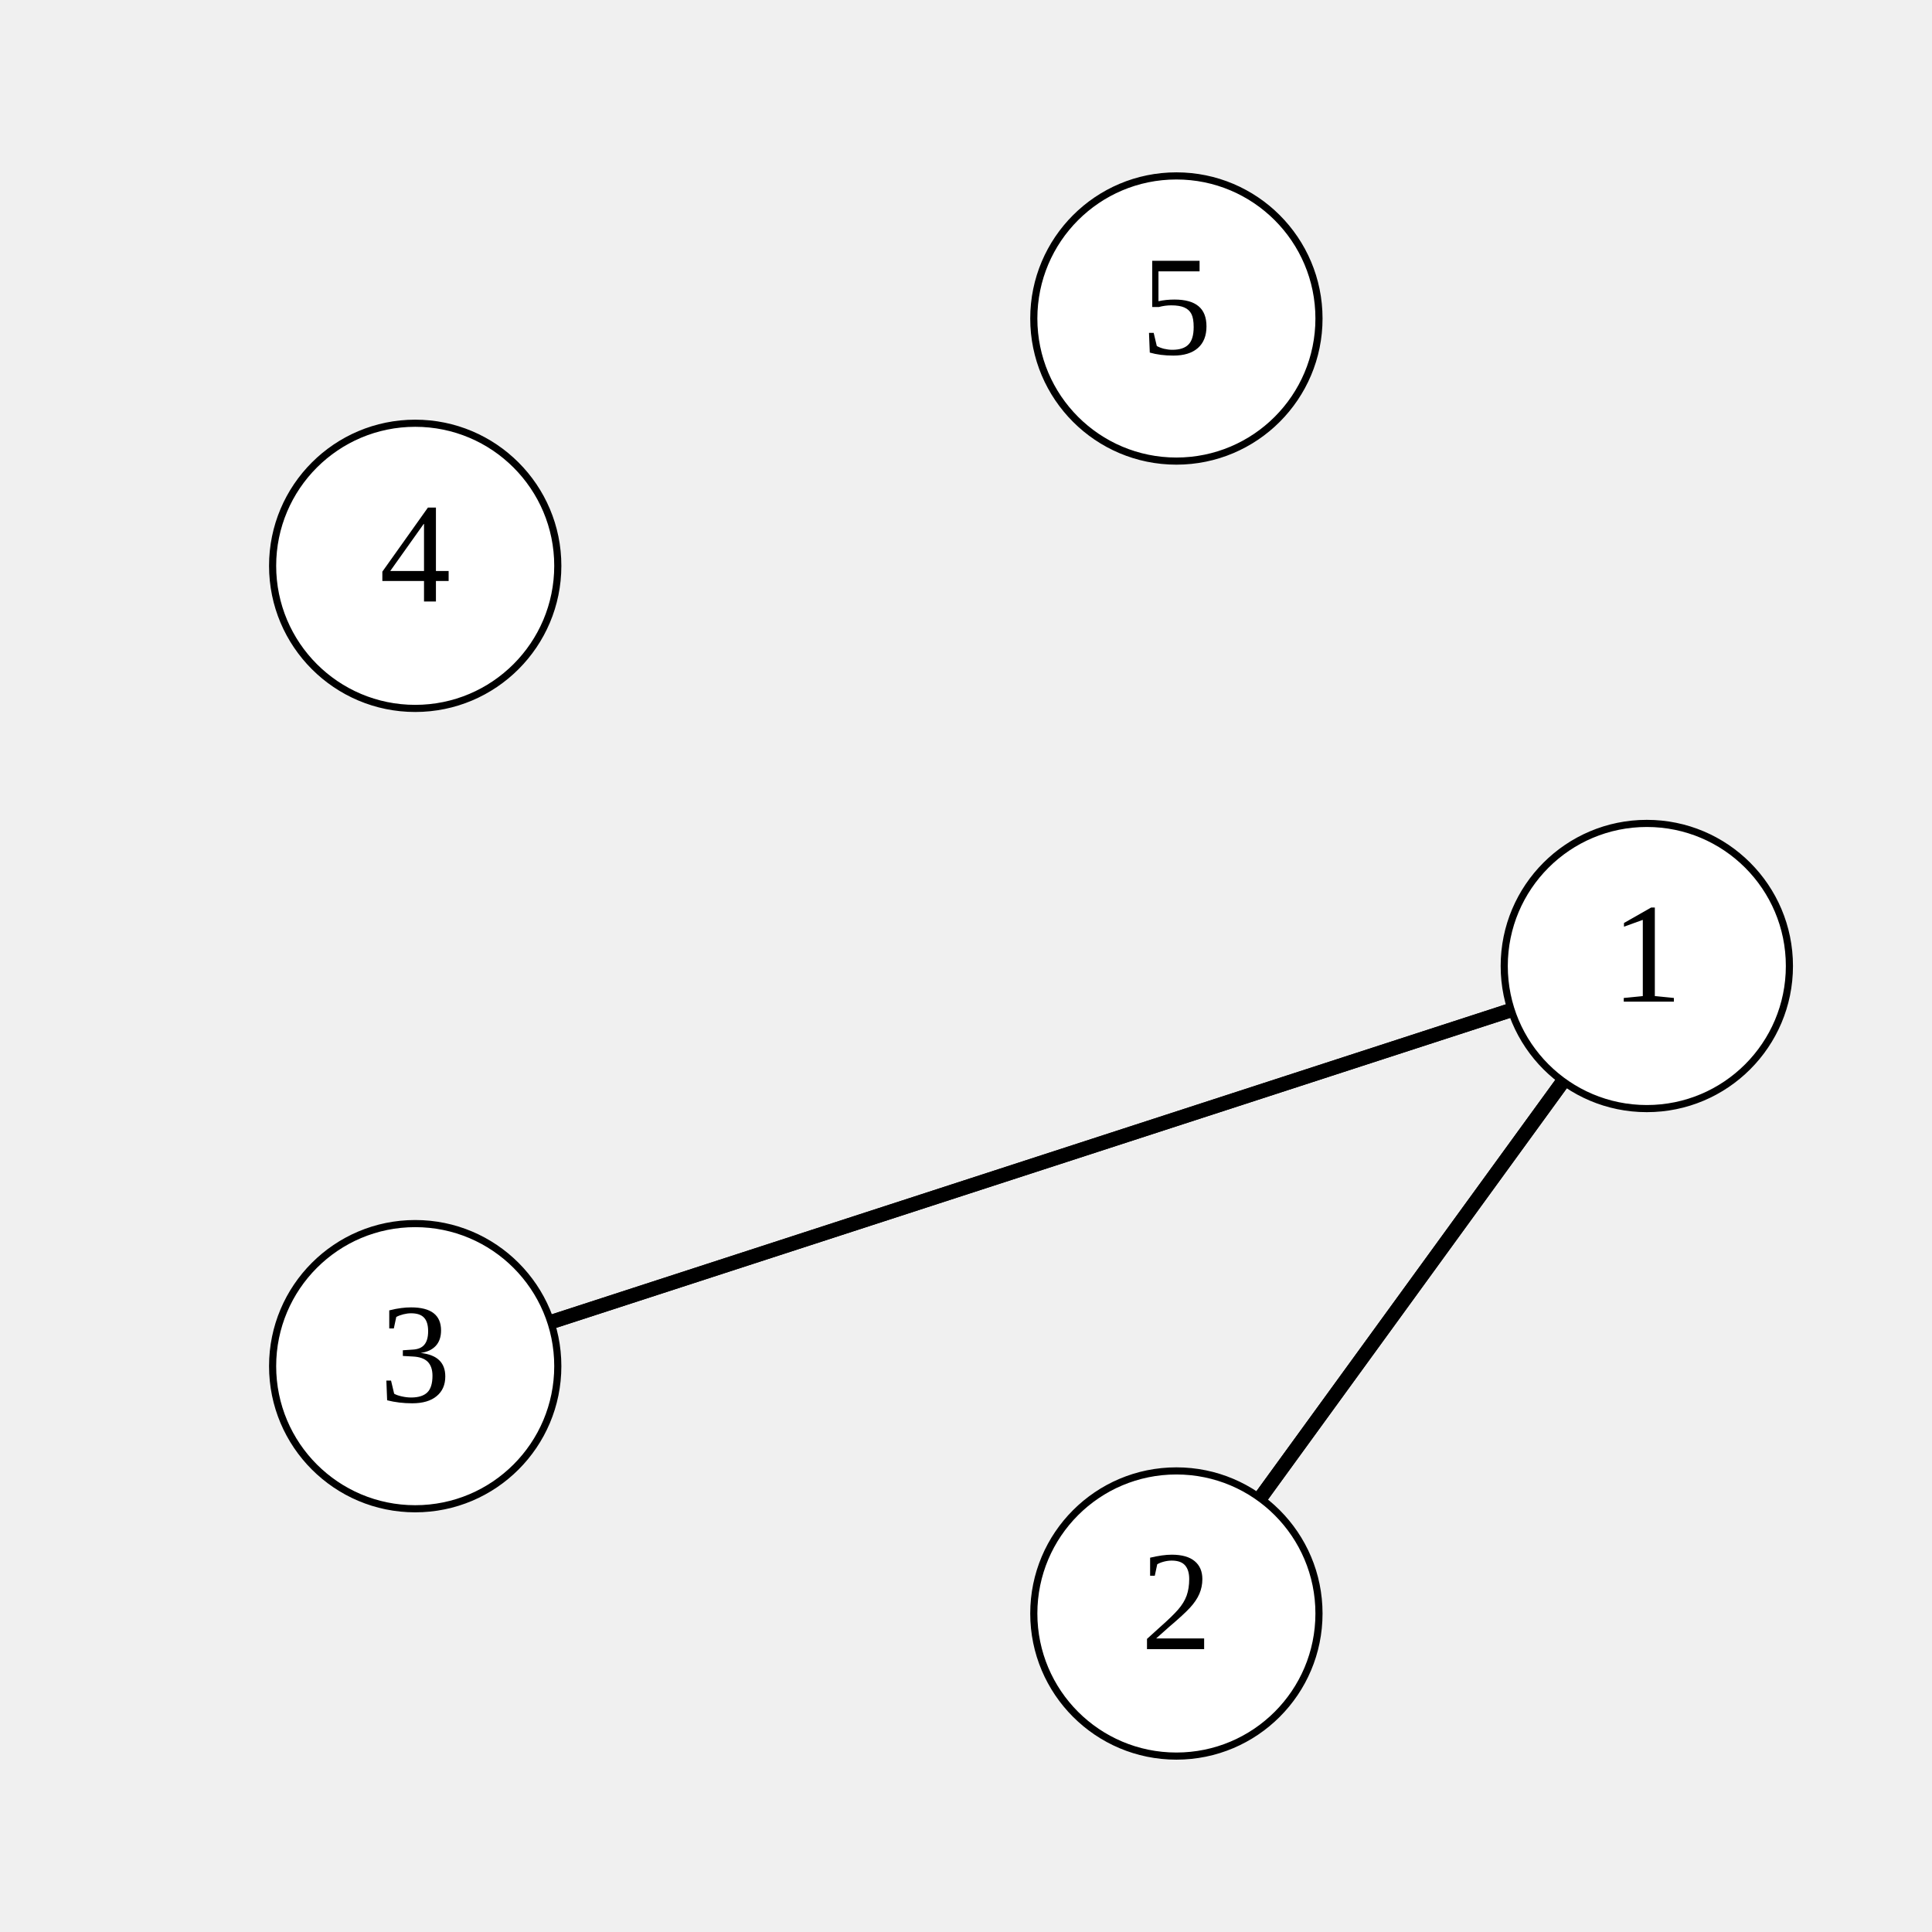
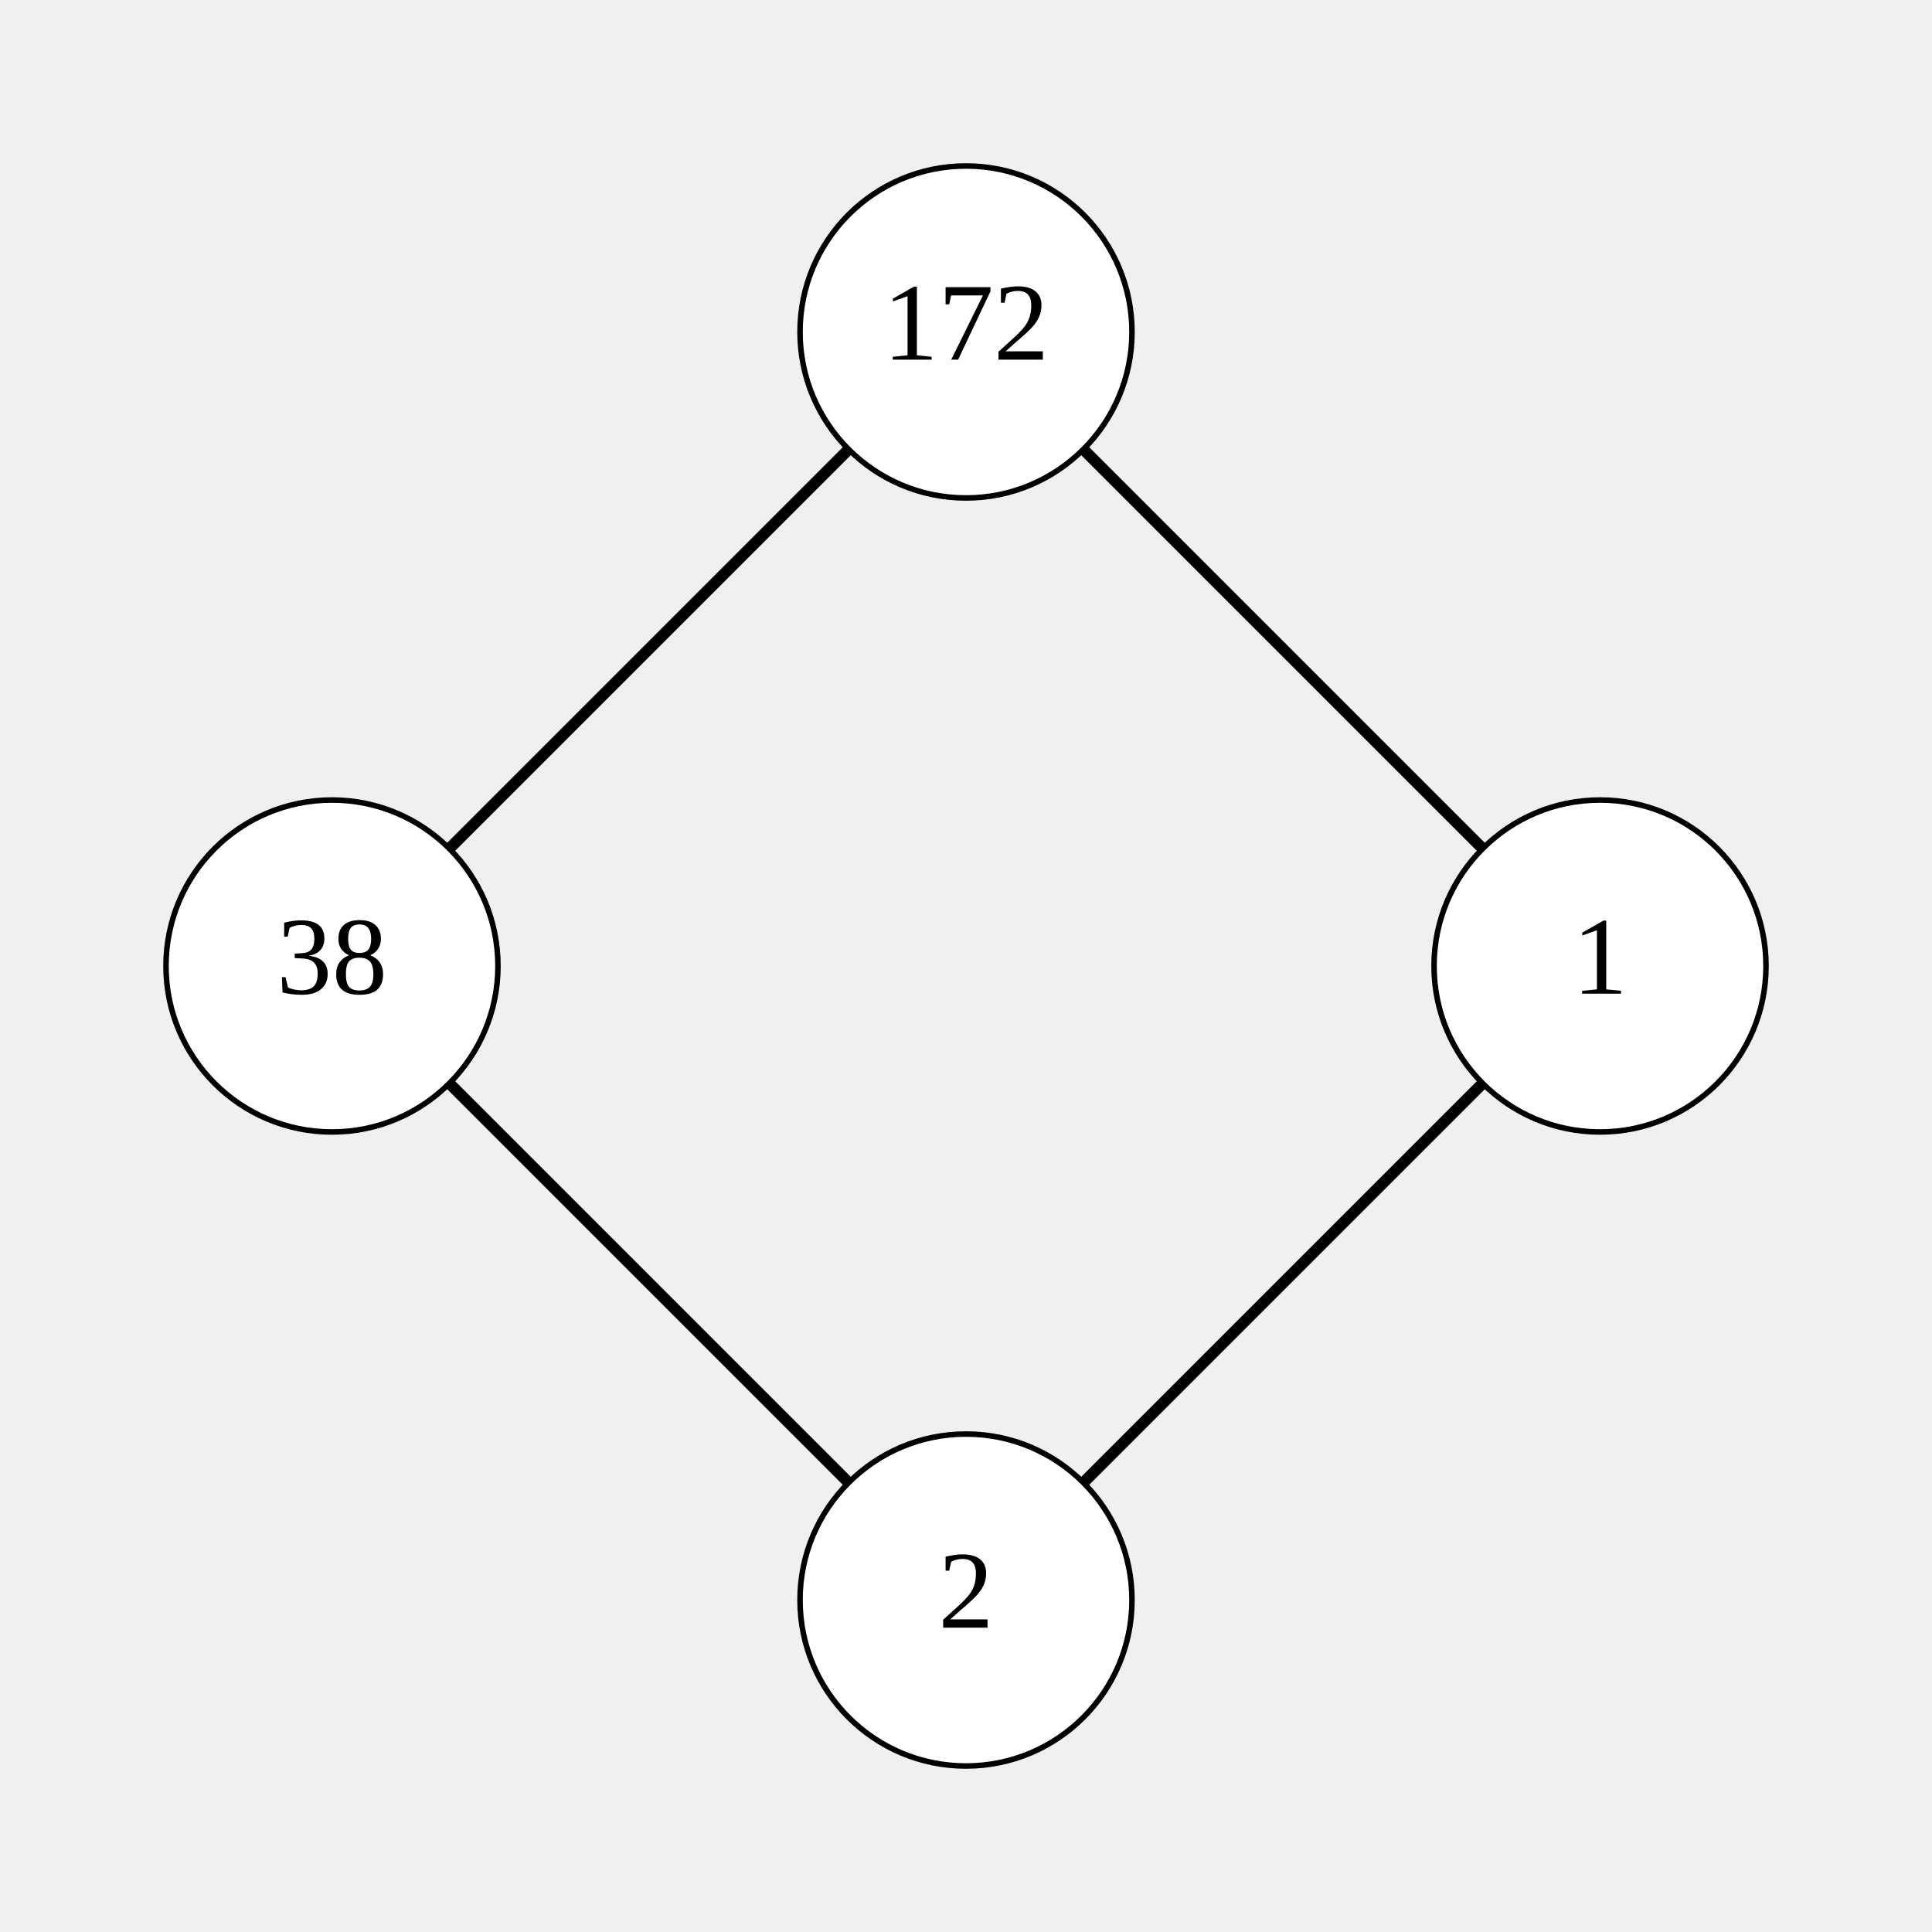
- <svg width="270.985" height="270.985">
-   <line x1="230.985" y1="135.493" x2="165.002" y2="226.312" stroke="black" stroke-width="2" />
-   <line x1="230.985" y1="135.493" x2="58.237" y2="191.622" stroke="black" stroke-width="2" />
-   <line x1="165.002" y1="226.312" x2="230.985" y2="135.493" stroke="black" stroke-width="2" />
-   <line x1="58.237" y1="191.622" x2="230.985" y2="135.493" stroke="black" stroke-width="2" />
-   <circle cx="230.985" cy="135.493" r="20.0" fill="white" stroke="black" stroke-width="1" />
-   <text x="230.985" y="140.493" font-size="20" text-anchor="middle" fill="black">1</text>
-   <circle cx="165.002" cy="226.312" r="20.0" fill="white" stroke="black" stroke-width="1" />
-   <text x="165.002" y="231.312" font-size="20" text-anchor="middle" fill="black">2</text>
-   <circle cx="58.237" cy="191.622" r="20.0" fill="white" stroke="black" stroke-width="1" />
-   <text x="58.237" y="196.622" font-size="20" text-anchor="middle" fill="black">3</text>
-   <circle cx="58.237" cy="79.364" r="20.0" fill="white" stroke="black" stroke-width="1" />
-   <text x="58.237" y="84.364" font-size="20" text-anchor="middle" fill="black">4</text>
-   <circle cx="165.002" cy="44.674" r="20.0" fill="white" stroke="black" stroke-width="1" />
-   <text x="165.002" y="49.674" font-size="20" text-anchor="middle" fill="black">5</text>
+ <svg width="349.183" height="349.183">
+   <line x1="289.183" y1="174.591" x2="174.591" y2="60.0" stroke="black" stroke-width="2" />
+   <line x1="289.183" y1="174.591" x2="174.591" y2="289.183" stroke="black" stroke-width="2" />
+   <line x1="174.591" y1="289.183" x2="60.0" y2="174.591" stroke="black" stroke-width="2" />
+   <line x1="174.591" y1="289.183" x2="289.183" y2="174.591" stroke="black" stroke-width="2" />
+   <line x1="60.0" y1="174.591" x2="174.591" y2="289.183" stroke="black" stroke-width="2" />
+   <line x1="60.0" y1="174.591" x2="174.591" y2="60.0" stroke="black" stroke-width="2" />
+   <line x1="174.591" y1="60.0" x2="289.183" y2="174.591" stroke="black" stroke-width="2" />
+   <line x1="174.591" y1="60.0" x2="60.0" y2="174.591" stroke="black" stroke-width="2" />
+   <circle cx="289.183" cy="174.591" r="30.0" fill="white" stroke="black" stroke-width="1" />
+   <text x="289.183" y="179.591" font-size="20" text-anchor="middle" fill="black">1</text>
+   <circle cx="174.591" cy="289.183" r="30.0" fill="white" stroke="black" stroke-width="1" />
+   <text x="174.591" y="294.183" font-size="20" text-anchor="middle" fill="black">2</text>
+   <circle cx="60.0" cy="174.591" r="30.0" fill="white" stroke="black" stroke-width="1" />
+   <text x="60.0" y="179.591" font-size="20" text-anchor="middle" fill="black">38</text>
+   <circle cx="174.591" cy="60.0" r="30.0" fill="white" stroke="black" stroke-width="1" />
+   <text x="174.591" y="65.0" font-size="20" text-anchor="middle" fill="black">172</text>
</svg>
